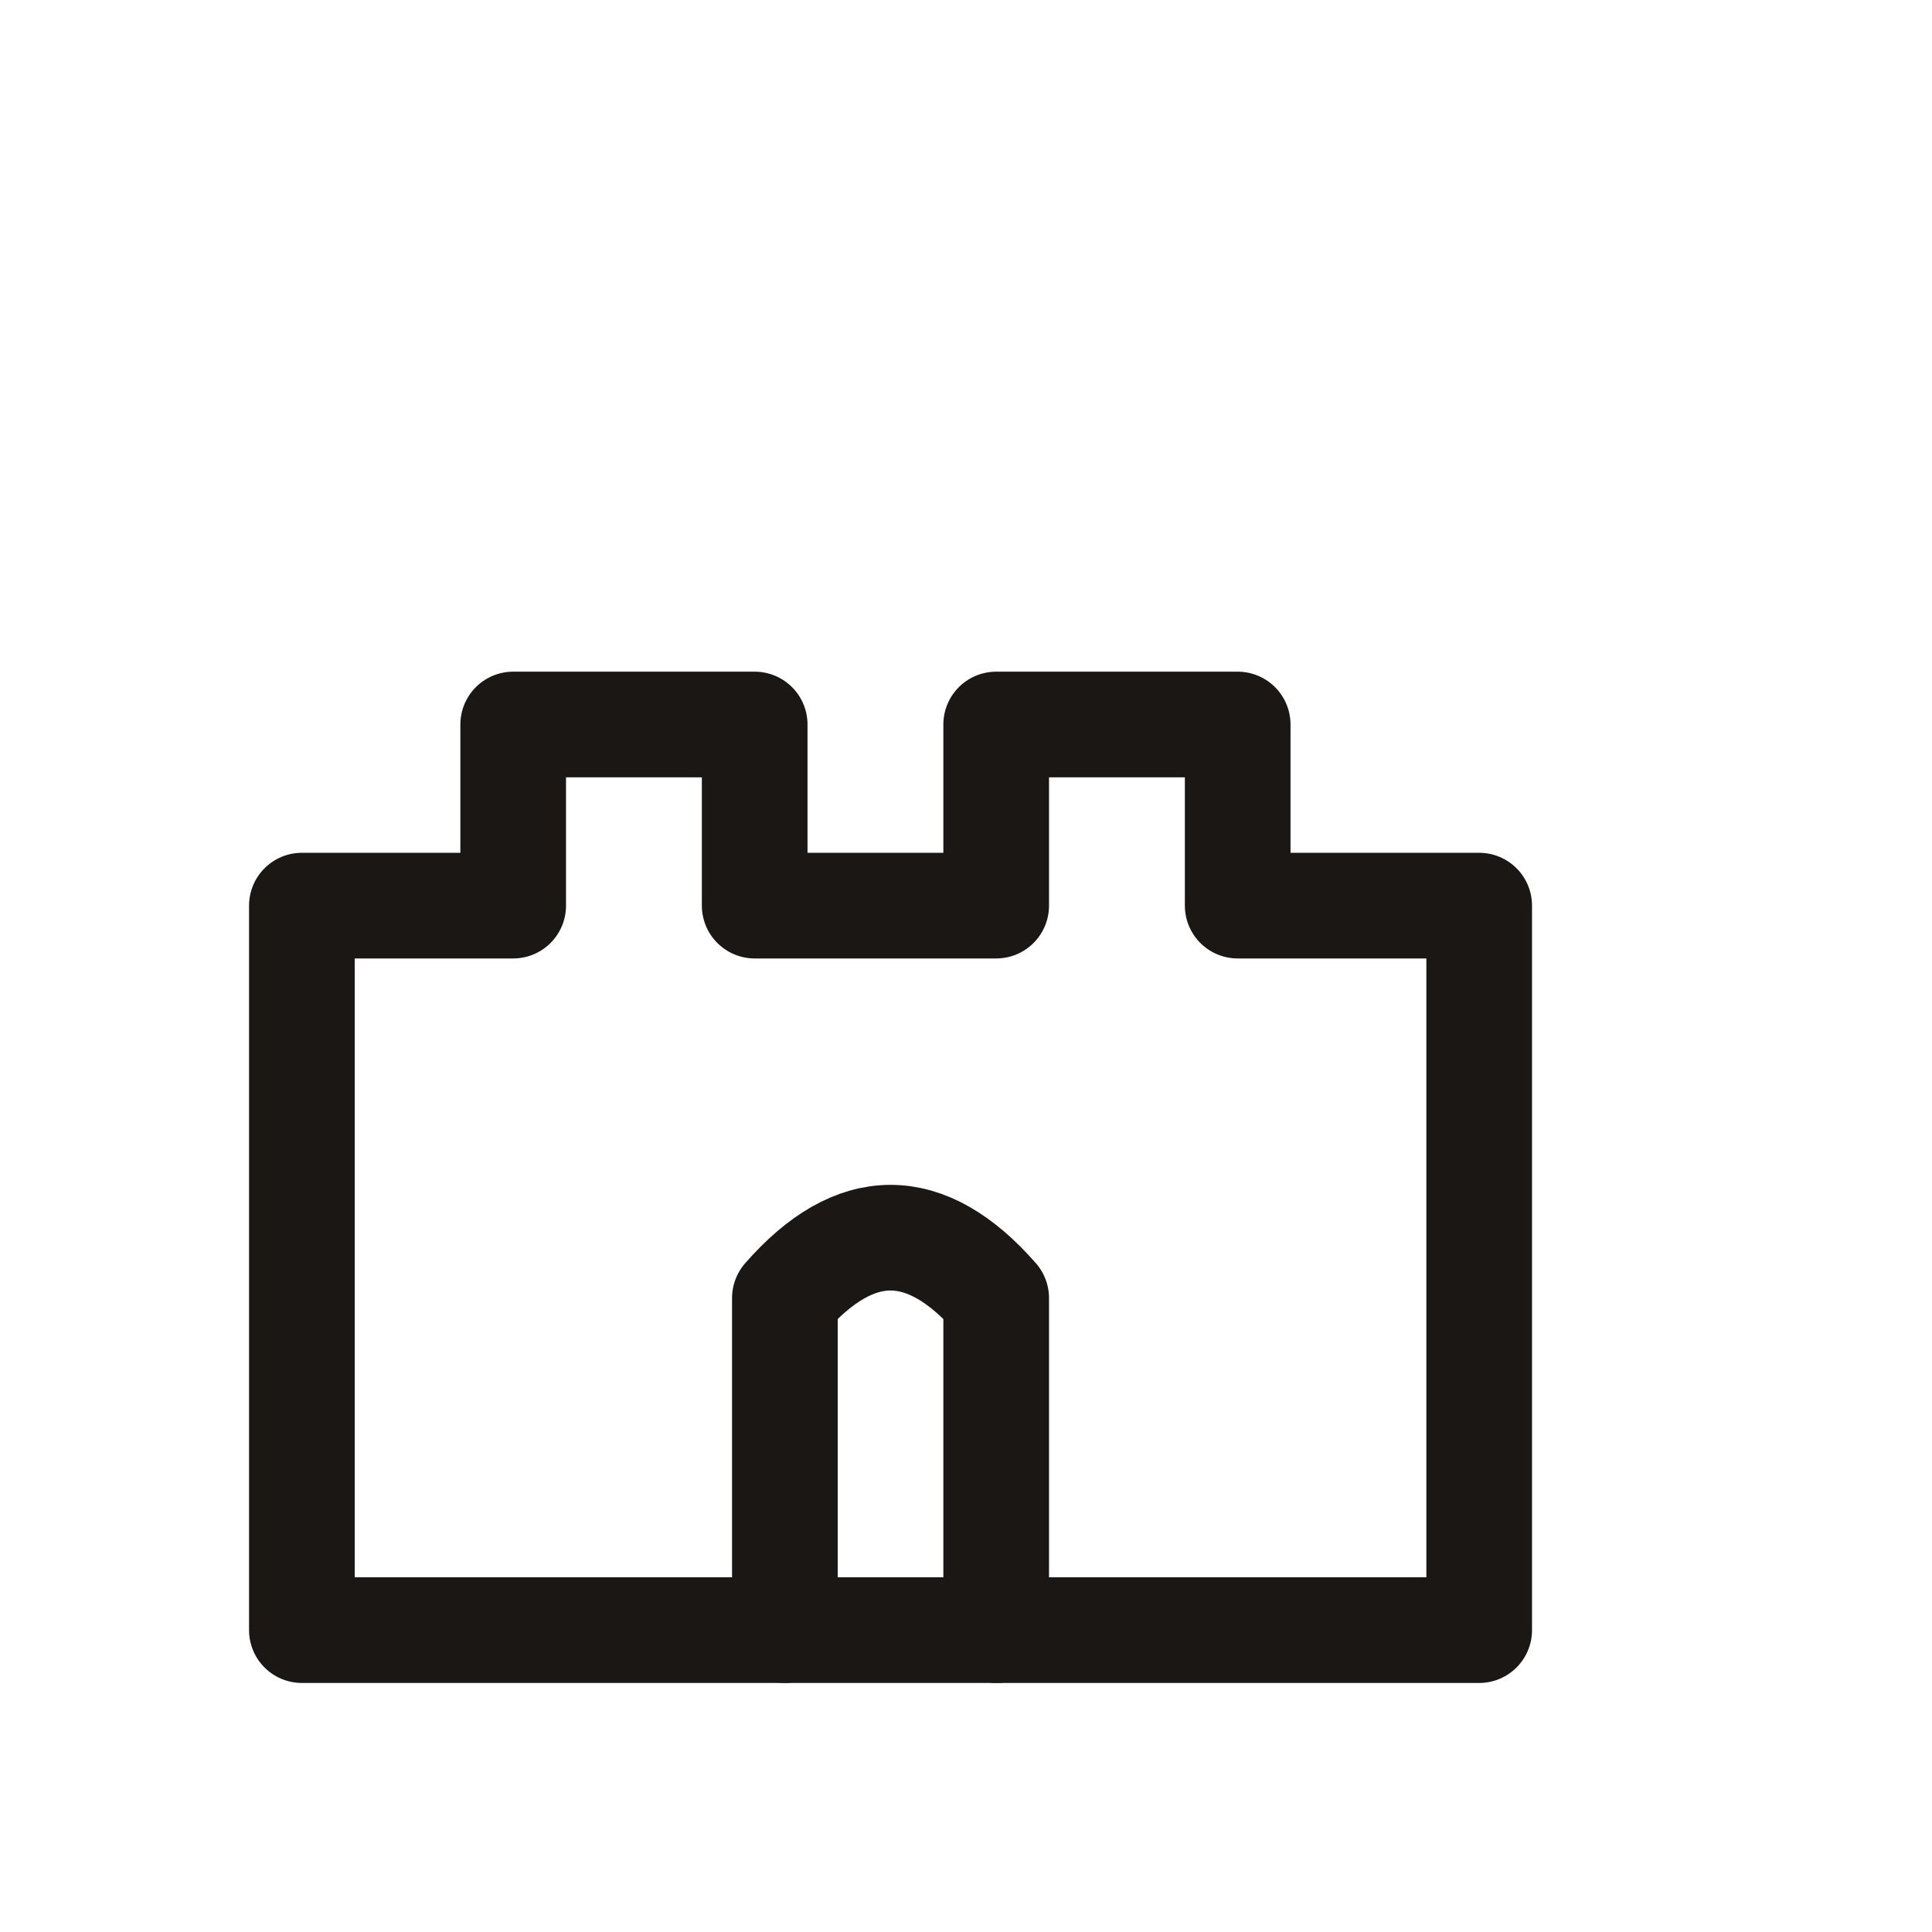
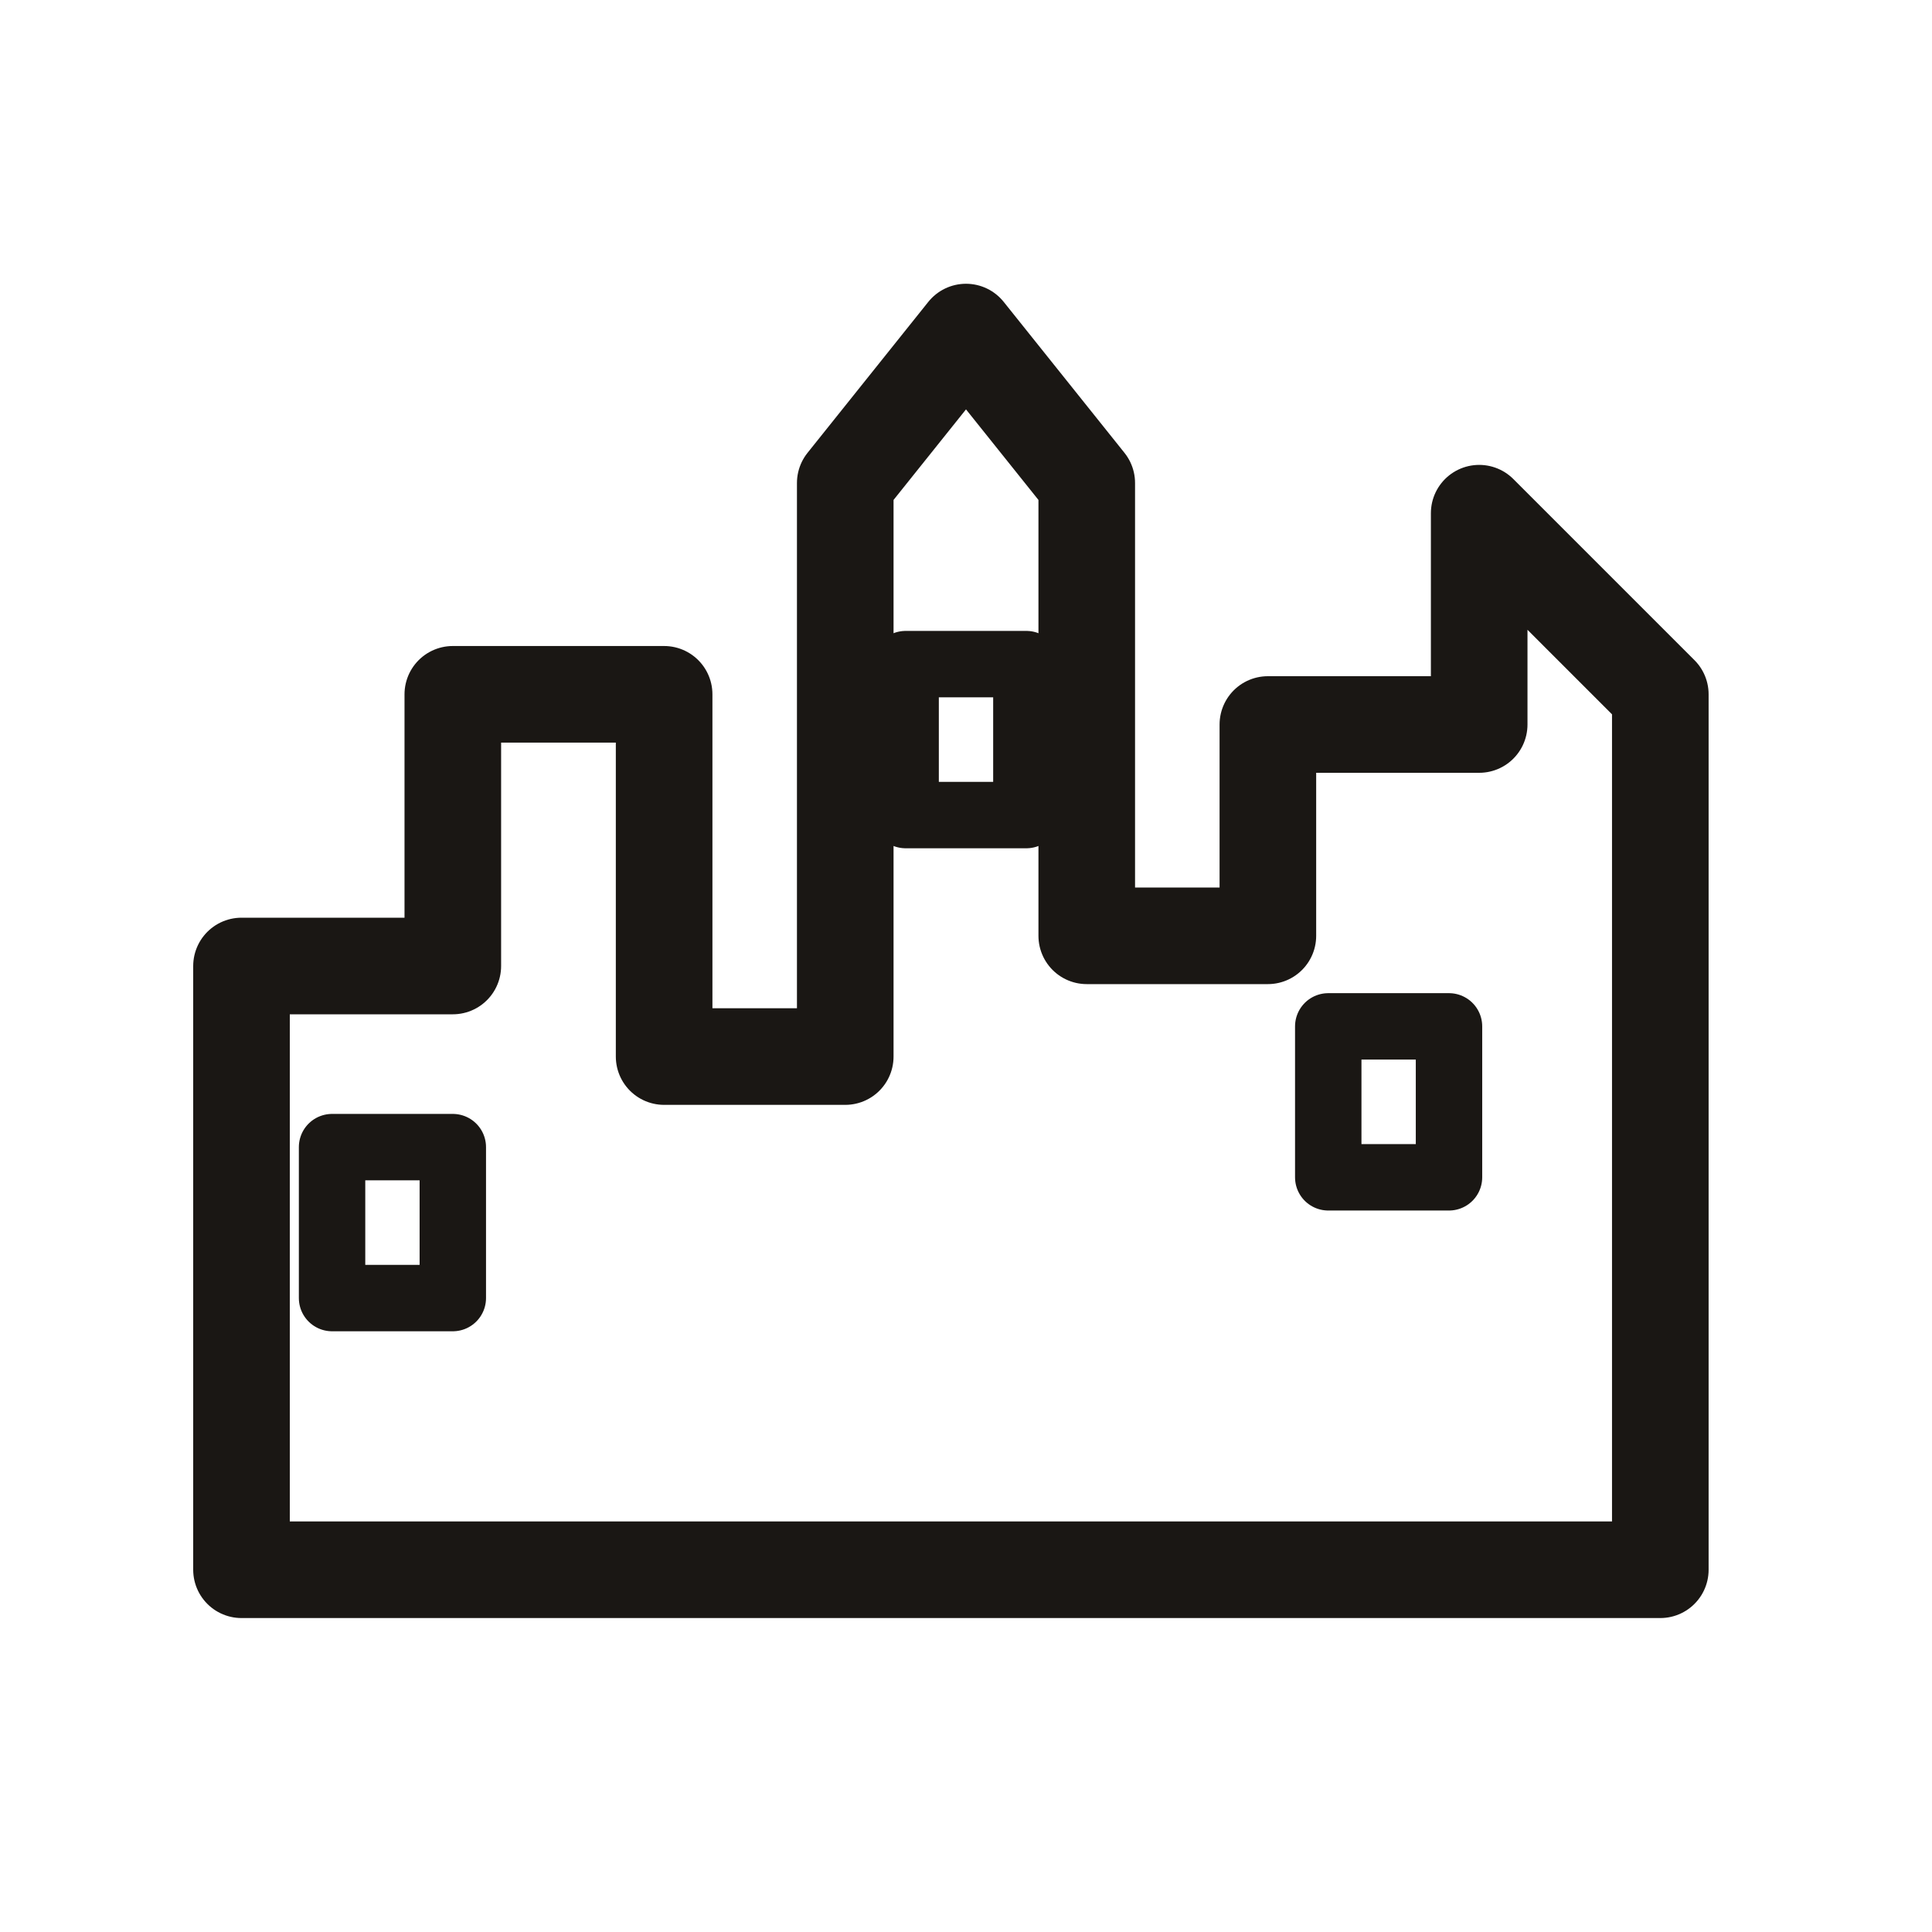
<svg xmlns="http://www.w3.org/2000/svg" viewBox="0 0 64 64">
-   <g fill="none" stroke="#1a1714" stroke-width="3.5" stroke-linejoin="round" stroke-linecap="round">
-     <path d="M10 54 L10 30 L17 30 L17 24 L25 24 L25 30 L33 30 L33 24 L41 24 L41 30 L49 30 L49 54 Z" />
-     <path d="M26 54 L26 43 Q29.5 39 33 43 L33 54" />
+   <g fill="none" stroke="#1a1714" stroke-width="3.2" stroke-linejoin="round" stroke-linecap="round">
+     <path d="M8 52       L8 32 L15 32 L15 23 L22 23 L22 35 L28 35 L28 16       L32 11 L36 16 L36 31 L42 31 L42 24 L49 24 L49 17 L55 23 L55 52 Z" />
+     <g stroke-width="2.2">
+       <rect x="11" y="38" width="4" height="5" />
+       <rect x="30" y="22" width="4" height="5" />
+       <rect x="44" y="34" width="4" height="5" />
+     </g>
  </g>
</svg>
